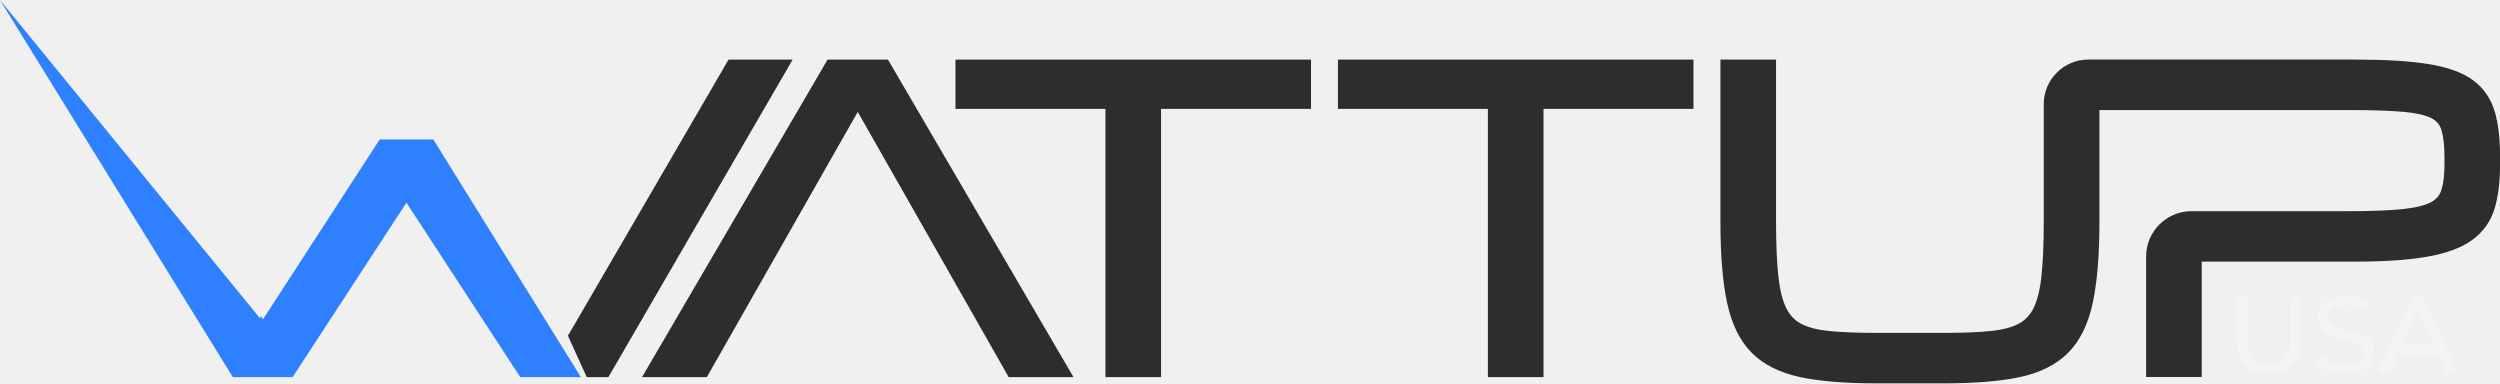
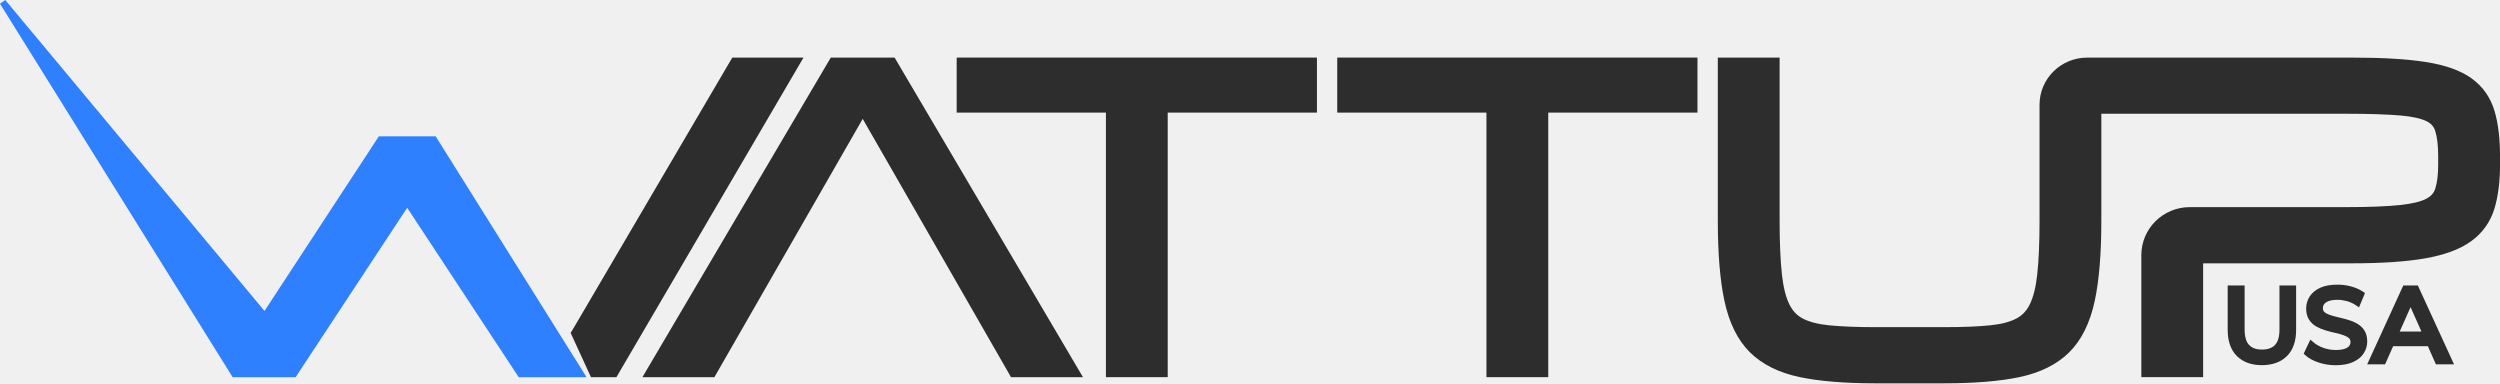
<svg xmlns="http://www.w3.org/2000/svg" width="150" height="23" viewBox="0 0 150 23" fill="none">
-   <g clip-path="url(#clip0_309_1854)">
-     <path d="M25.999 8.368H22.781L15.779 19.159L15.657 18.959L15.6 19.099L0 0.002L13.97 22.627H17.556L24.386 12.16L31.216 22.627H34.853L25.999 8.368Z" fill="#2F80FF" />
-     <path d="M43.713 3.576L34.224 19.894L34.074 20.141L35.206 22.627H36.504L47.559 3.576H43.713Z" fill="#2D2D2D" />
-     <path d="M49.655 3.576L38.522 22.627H42.41L51.465 6.715L60.521 22.627H64.409L53.278 3.576H49.655Z" fill="#2D2D2D" />
-     <path d="M57.328 6.534H66.326V22.627H69.663V6.534H78.662V3.576H57.328V6.534Z" fill="#2D2D2D" />
-     <path d="M80.276 6.534H89.273V22.627H92.61V6.534H101.608V3.576H80.276V6.534Z" fill="#2D2D2D" />
-     <path d="M149.687 6.713C149.459 5.914 149.011 5.27 148.359 4.796C147.727 4.341 146.853 4.028 145.684 3.839C144.585 3.664 143.126 3.574 141.351 3.574H125.299C123.825 3.574 122.625 4.772 122.625 6.244V13.333C122.625 14.64 122.578 15.729 122.486 16.573C122.401 17.378 122.241 18.022 122.013 18.484C121.804 18.906 121.518 19.212 121.136 19.416C120.721 19.638 120.162 19.787 119.476 19.857C118.736 19.933 117.805 19.972 116.714 19.972H112.473C111.39 19.972 110.463 19.933 109.717 19.857C109.027 19.787 108.466 19.64 108.051 19.416C107.669 19.212 107.383 18.906 107.174 18.484C106.946 18.022 106.787 17.38 106.701 16.573C106.609 15.723 106.563 14.632 106.563 13.331V3.576H103.226V13.335C103.226 15.291 103.358 16.905 103.619 18.136C103.894 19.435 104.392 20.456 105.102 21.166C105.811 21.878 106.796 22.372 108.03 22.631C109.194 22.876 110.691 23 112.477 23H116.718C118.504 23 120 22.876 121.165 22.631C122.399 22.372 123.382 21.878 124.091 21.166C124.801 20.454 125.299 19.435 125.574 18.134C125.833 16.901 125.965 15.287 125.965 13.333V6.602H140.921C142.292 6.602 143.405 6.639 144.223 6.711C144.981 6.779 145.544 6.91 145.9 7.098C146.2 7.26 146.385 7.479 146.483 7.789C146.605 8.179 146.668 8.722 146.668 9.403V9.869C146.668 10.505 146.605 11.021 146.483 11.406C146.385 11.713 146.19 11.946 145.888 12.116C145.534 12.316 144.969 12.458 144.213 12.54C143.401 12.627 142.292 12.67 140.921 12.67H131.492C129.99 12.67 128.767 13.889 128.767 15.39V22.621H132.104V15.698H141.285C143.066 15.698 144.529 15.598 145.633 15.402C146.804 15.196 147.687 14.867 148.329 14.401C148.996 13.916 149.452 13.273 149.685 12.483C149.898 11.762 150.005 10.883 150.005 9.867V9.401C150.005 8.341 149.9 7.435 149.691 6.709L149.687 6.713Z" fill="#2D2D2D" />
-     <path d="M136.135 22.42C135.539 22.42 135.072 22.248 134.732 21.906C134.392 21.563 134.222 21.06 134.222 20.401V17.807H134.869V20.375C134.869 20.883 134.979 21.254 135.201 21.489C135.423 21.724 135.737 21.842 136.143 21.842C136.548 21.842 136.869 21.724 137.091 21.489C137.312 21.254 137.423 20.883 137.423 20.375V17.807H138.05V20.401C138.05 21.06 137.88 21.563 137.542 21.906C137.203 22.248 136.734 22.42 136.135 22.42Z" fill="#F4F4F5" />
-     <path d="M140.693 22.42C140.349 22.42 140.018 22.366 139.704 22.26C139.389 22.155 139.142 22.015 138.96 21.846L139.199 21.337C139.371 21.489 139.591 21.615 139.858 21.716C140.125 21.816 140.404 21.866 140.693 21.866C140.956 21.866 141.17 21.836 141.334 21.774C141.498 21.714 141.619 21.631 141.696 21.523C141.773 21.417 141.813 21.296 141.813 21.162C141.813 21.007 141.762 20.879 141.661 20.783C141.56 20.688 141.427 20.61 141.267 20.552C141.105 20.494 140.927 20.442 140.733 20.399C140.539 20.355 140.343 20.305 140.147 20.245C139.951 20.187 139.771 20.111 139.611 20.02C139.451 19.928 139.318 19.807 139.219 19.651C139.12 19.498 139.071 19.298 139.071 19.055C139.071 18.812 139.132 18.605 139.255 18.407C139.377 18.21 139.567 18.05 139.825 17.931C140.082 17.811 140.408 17.751 140.804 17.751C141.067 17.751 141.328 17.785 141.587 17.855C141.847 17.925 142.07 18.024 142.26 18.154L142.046 18.676C141.853 18.547 141.647 18.451 141.431 18.393C141.215 18.335 141.006 18.305 140.804 18.305C140.549 18.305 140.341 18.337 140.177 18.403C140.013 18.469 139.894 18.555 139.819 18.664C139.743 18.774 139.706 18.896 139.706 19.029C139.706 19.191 139.757 19.318 139.858 19.414C139.959 19.509 140.092 19.585 140.252 19.641C140.414 19.697 140.592 19.749 140.786 19.795C140.98 19.84 141.176 19.892 141.372 19.948C141.568 20.004 141.748 20.078 141.908 20.169C142.07 20.261 142.201 20.383 142.3 20.534C142.399 20.686 142.448 20.881 142.448 21.12C142.448 21.359 142.385 21.565 142.26 21.762C142.135 21.959 141.942 22.119 141.68 22.238C141.419 22.358 141.091 22.418 140.693 22.418V22.42Z" fill="#F4F4F5" />
-     <path d="M142.706 22.368L144.756 17.807H145.397L147.455 22.368H146.776L144.946 18.172H145.205L143.375 22.368H142.708H142.706ZM143.579 21.228L143.753 20.706H146.301L146.489 21.228H143.579Z" fill="#F4F4F5" />
+   <g clip-path="url(#clip0_473_1123)">
+     <path d="M35.009 22.336L26.199 8.273L26.143 8.181H26.035H22.832H22.728L22.671 8.27L15.87 18.657L0.316 0L0 0.223L13.9 22.538L13.956 22.63H14.065H17.634H17.74L17.796 22.541L24.431 12.465L31.063 22.541L31.121 22.63H31.225H34.844H35.191L35.009 22.336Z" fill="#2F80FF" />
+     <path d="M48.211 3.455H47.876H44.047H43.937L43.881 3.55L34.437 19.647L34.292 19.886L34.237 19.973L34.28 20.065L35.406 22.516L35.459 22.63H35.583H36.875H36.986L37.042 22.534L48.042 3.742L48.211 3.455Z" fill="#2D2D2D" />
+     <path d="M53.732 3.55L53.676 3.455H53.566H49.96H49.848L49.791 3.55L38.715 22.342L38.545 22.63H38.882H42.751H42.864L42.92 22.532L51.763 7.132L60.604 22.532L60.66 22.63H60.772H64.641H64.979L64.808 22.342L53.732 3.55Z" fill="#2D2D2D" />
+     <path d="M57.595 3.455H57.401V3.646V6.564V6.756H57.595H66.355V22.438V22.63H66.549H69.869H70.063V22.438V6.756H78.823H79.016V6.564V3.646V3.455H78.823H57.595Z" fill="#2D2D2D" />
+     <path d="M80.429 3.455H80.235V3.646V6.564V6.756H80.429H89.187V22.438V22.63H89.381H92.701H92.895V22.438V6.756H101.655H101.848V6.564V3.646V3.455H101.655H80.429Z" fill="#2D2D2D" />
+     <path d="M149.68 6.689C149.441 5.858 148.972 5.189 148.286 4.696C147.633 4.228 146.735 3.907 145.541 3.719C144.438 3.545 142.977 3.457 141.199 3.457H125.227C123.653 3.457 122.372 4.724 122.372 6.282V13.274C122.372 14.556 122.325 15.624 122.236 16.451C122.153 17.224 122 17.836 121.783 18.271C121.594 18.651 121.335 18.924 120.994 19.106C120.602 19.313 120.071 19.453 119.414 19.518C118.683 19.593 117.764 19.629 116.685 19.629H112.465C111.393 19.629 110.476 19.591 109.741 19.518C109.08 19.451 108.547 19.313 108.156 19.106C107.813 18.924 107.555 18.651 107.367 18.271C107.15 17.836 106.997 17.224 106.913 16.451C106.824 15.618 106.777 14.55 106.777 13.274V3.455H103.069V13.272C103.069 15.216 103.203 16.821 103.465 18.049C103.746 19.367 104.26 20.406 104.99 21.133C105.723 21.862 106.735 22.367 108.001 22.63C109.171 22.873 110.674 22.998 112.465 22.998H116.685C118.476 22.998 119.978 22.875 121.149 22.63C122.412 22.367 123.426 21.862 124.159 21.133C124.89 20.404 125.405 19.367 125.686 18.049C125.948 16.821 126.08 15.214 126.08 13.272V6.825H140.767C142.126 6.825 143.227 6.861 144.035 6.93C144.762 6.994 145.299 7.117 145.629 7.291C145.882 7.425 146.032 7.602 146.115 7.861C146.231 8.227 146.291 8.743 146.291 9.395V9.856C146.291 10.462 146.233 10.953 146.117 11.314C146.034 11.573 145.875 11.761 145.615 11.905C145.285 12.089 144.748 12.221 144.022 12.3C143.219 12.384 142.124 12.428 140.767 12.428H131.385C129.784 12.428 128.48 13.717 128.48 15.304V22.628H132.188V15.799H141.13C142.913 15.799 144.38 15.699 145.489 15.505C146.683 15.296 147.586 14.962 148.253 14.485C148.953 13.982 149.43 13.313 149.674 12.493C149.891 11.764 150.002 10.878 150.002 9.86V9.399C150.002 8.335 149.895 7.423 149.682 6.691L149.68 6.689Z" fill="#2D2D2D" />
+     <path d="M136.962 17.128H136.768V19.767C136.768 20.199 136.677 20.512 136.499 20.698C136.321 20.884 136.065 20.974 135.72 20.974C135.375 20.974 135.125 20.884 134.946 20.698C134.768 20.512 134.677 20.199 134.677 19.767V17.128H133.661V19.792C133.661 20.471 133.847 21.001 134.214 21.363C134.58 21.726 135.086 21.91 135.714 21.91C136.342 21.91 136.852 21.726 137.218 21.363C137.582 21.001 137.767 20.471 137.767 19.792V17.128H136.964H136.962Z" fill="#2D2D2D" />
+     <path d="M141.858 19.817C141.746 19.647 141.594 19.509 141.41 19.407C141.242 19.313 141.052 19.236 140.848 19.179C140.652 19.123 140.459 19.073 140.271 19.031C140.09 18.989 139.922 18.943 139.772 18.891C139.643 18.847 139.536 18.787 139.458 18.714C139.422 18.68 139.373 18.619 139.373 18.488C139.373 18.4 139.398 18.321 139.449 18.25C139.499 18.179 139.586 18.118 139.71 18.07C139.846 18.016 140.026 17.989 140.249 17.989C140.428 17.989 140.616 18.016 140.807 18.066C140.995 18.116 141.178 18.198 141.346 18.312L141.542 18.442L141.631 18.225L141.839 17.728L141.899 17.584L141.769 17.496C141.567 17.36 141.327 17.255 141.058 17.184C140.79 17.113 140.519 17.078 140.247 17.078C139.836 17.078 139.487 17.141 139.214 17.266C138.931 17.395 138.718 17.573 138.578 17.792C138.441 18.01 138.369 18.252 138.369 18.511C138.369 18.77 138.427 19.006 138.545 19.184C138.658 19.357 138.809 19.497 138.993 19.599C139.162 19.693 139.35 19.77 139.553 19.829C139.747 19.887 139.943 19.936 140.135 19.979C140.315 20.019 140.482 20.065 140.629 20.119C140.761 20.165 140.868 20.226 140.945 20.299C141.003 20.353 141.03 20.424 141.03 20.52C141.03 20.608 141.005 20.683 140.955 20.752C140.902 20.823 140.815 20.88 140.693 20.924C140.555 20.974 140.369 20.999 140.139 20.999C139.883 20.999 139.633 20.955 139.396 20.869C139.16 20.782 138.964 20.673 138.817 20.544L138.623 20.378L138.512 20.608L138.28 21.093L138.22 21.22L138.324 21.316C138.52 21.496 138.786 21.642 139.117 21.751C139.441 21.858 139.784 21.914 140.139 21.914C140.55 21.914 140.899 21.851 141.176 21.726C141.463 21.598 141.68 21.421 141.821 21.201C141.963 20.982 142.034 20.74 142.034 20.485C142.034 20.23 141.974 19.996 141.858 19.821V19.817Z" fill="#2D2D2D" />
+     <path d="M145.123 17.239L145.071 17.126H144.198L144.146 17.239L142.155 21.59L142.031 21.86H143.105L143.156 21.745L143.588 20.773H145.672L146.104 21.745L146.154 21.86H147.242L147.118 21.59L145.121 17.239H145.123ZM143.983 19.892L144.634 18.427L145.286 19.892H143.983Z" fill="#2D2D2D" />
  </g>
  <defs>
-     <clipPath id="clip0_309_1854">
+     <clipPath id="clip0_473_1123">
      <rect width="150" height="23" fill="white" />
    </clipPath>
  </defs>
</svg>
